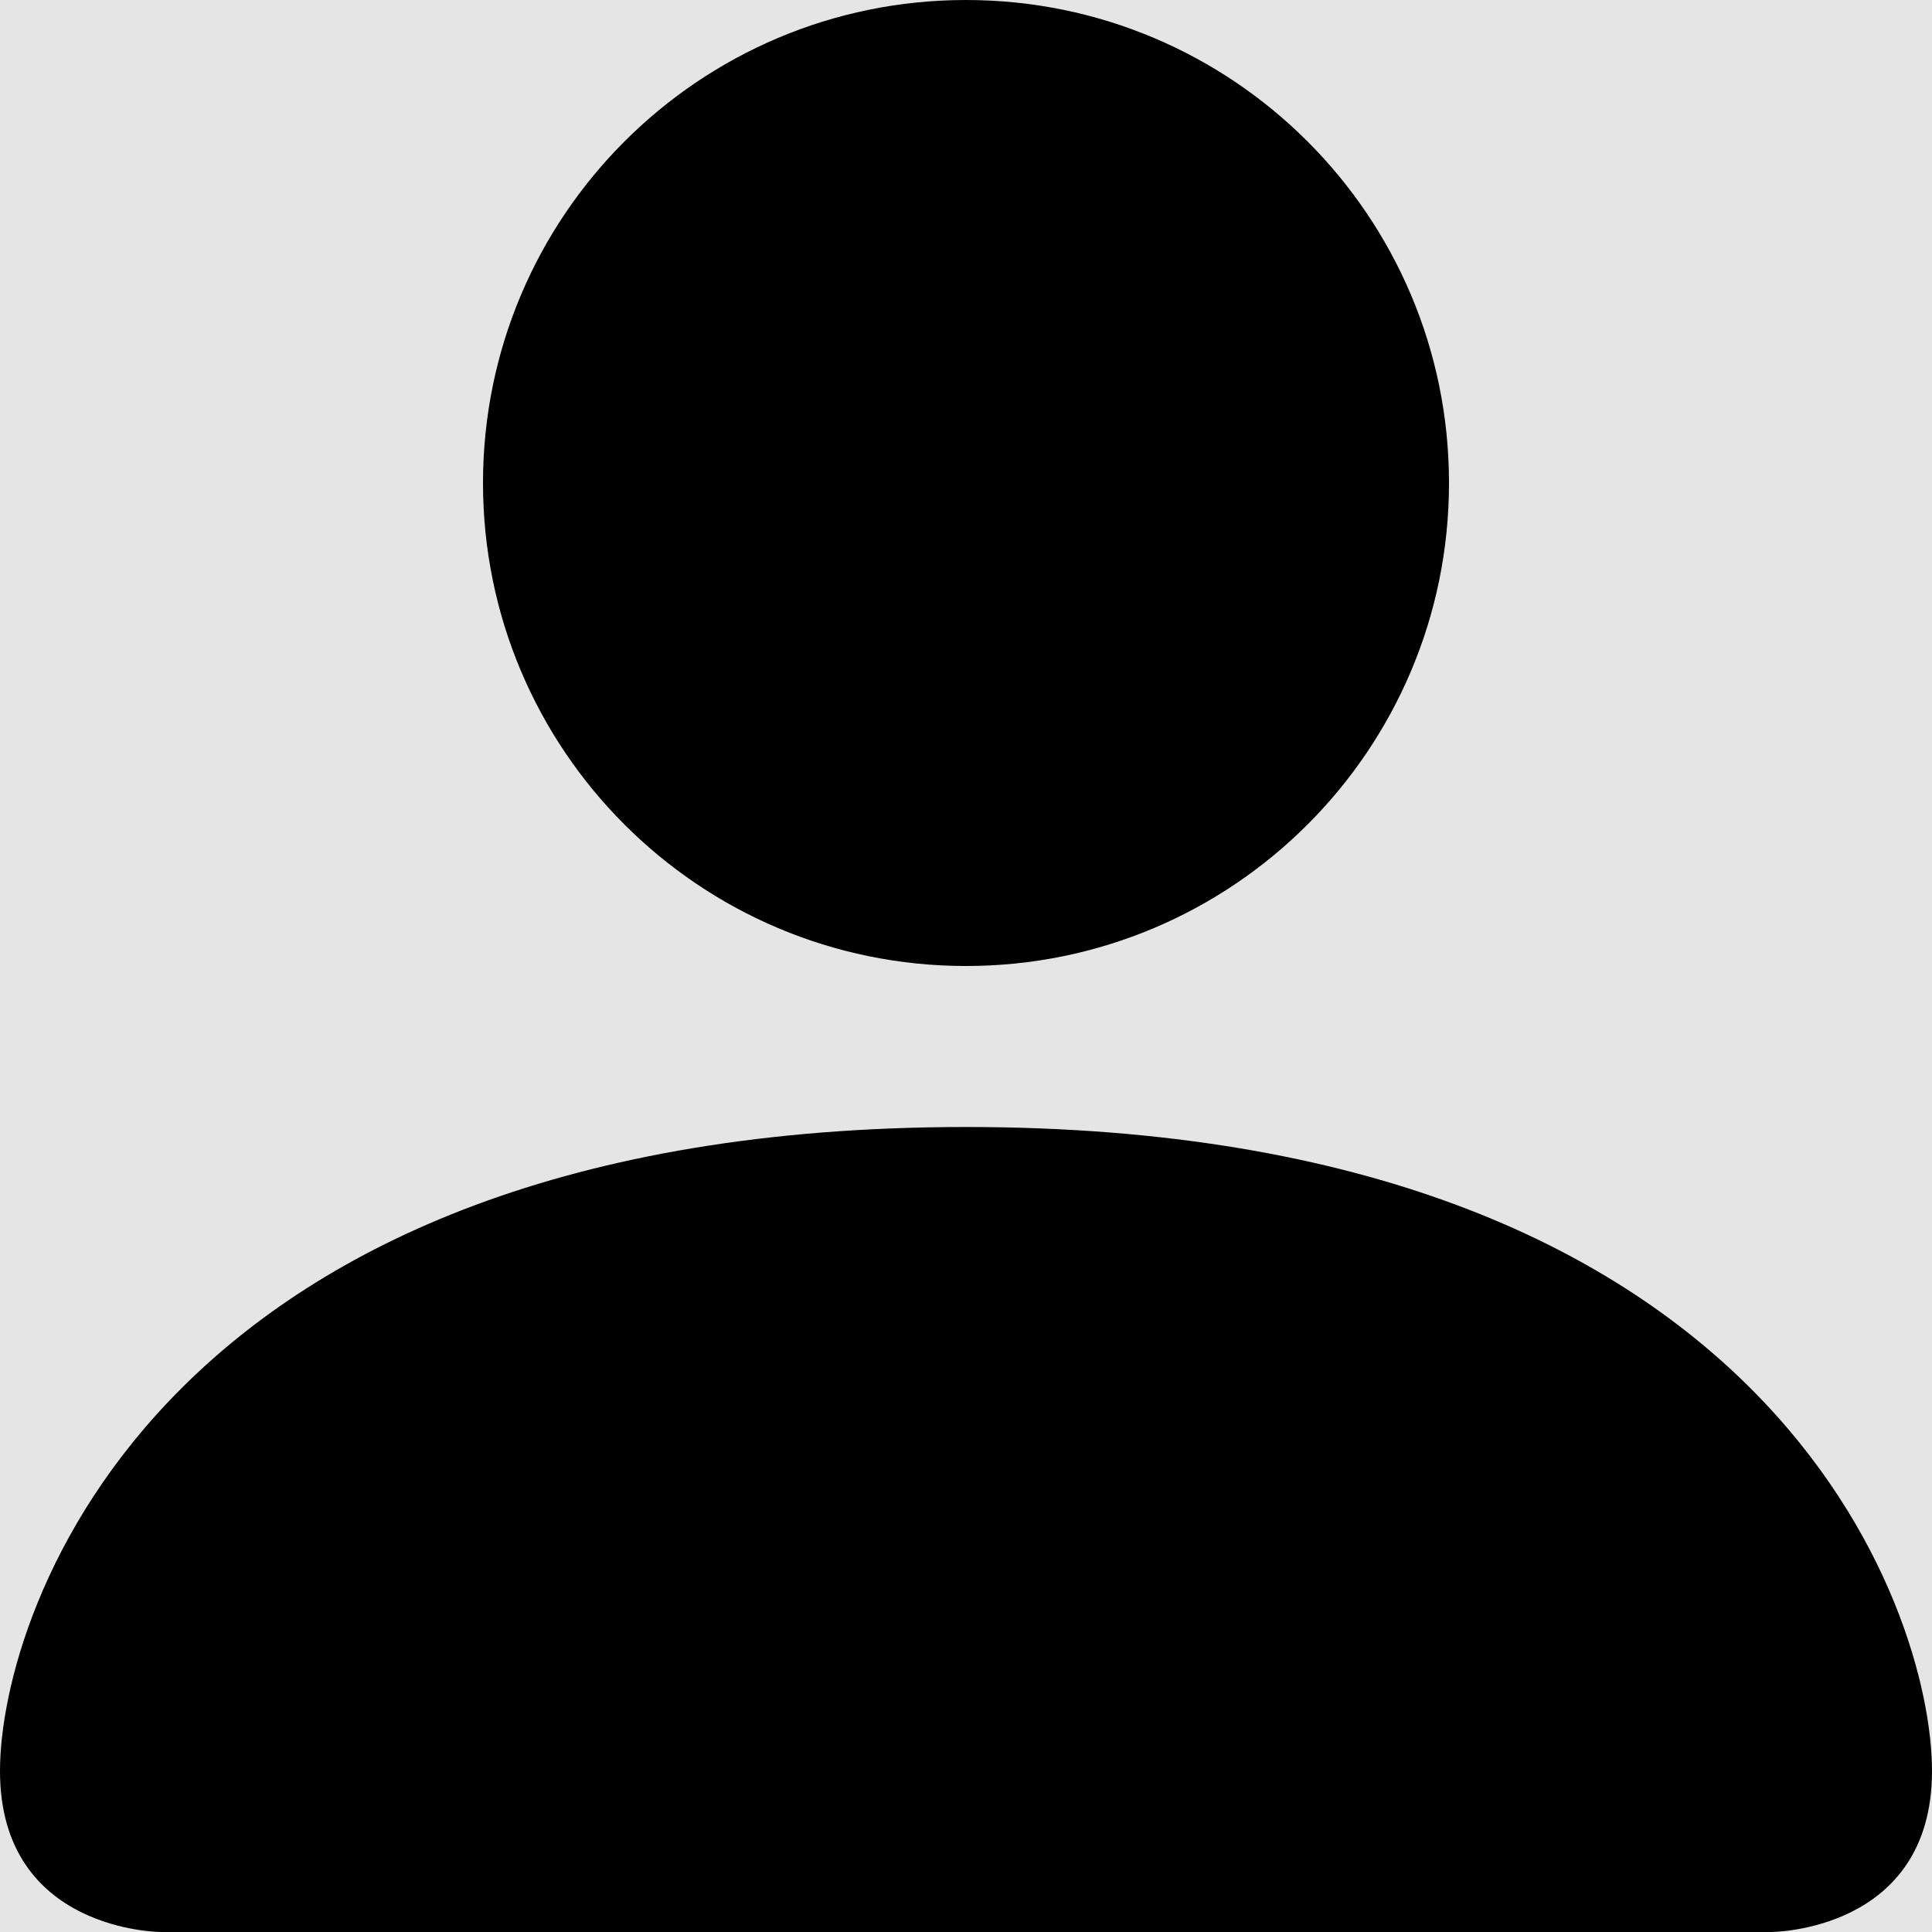
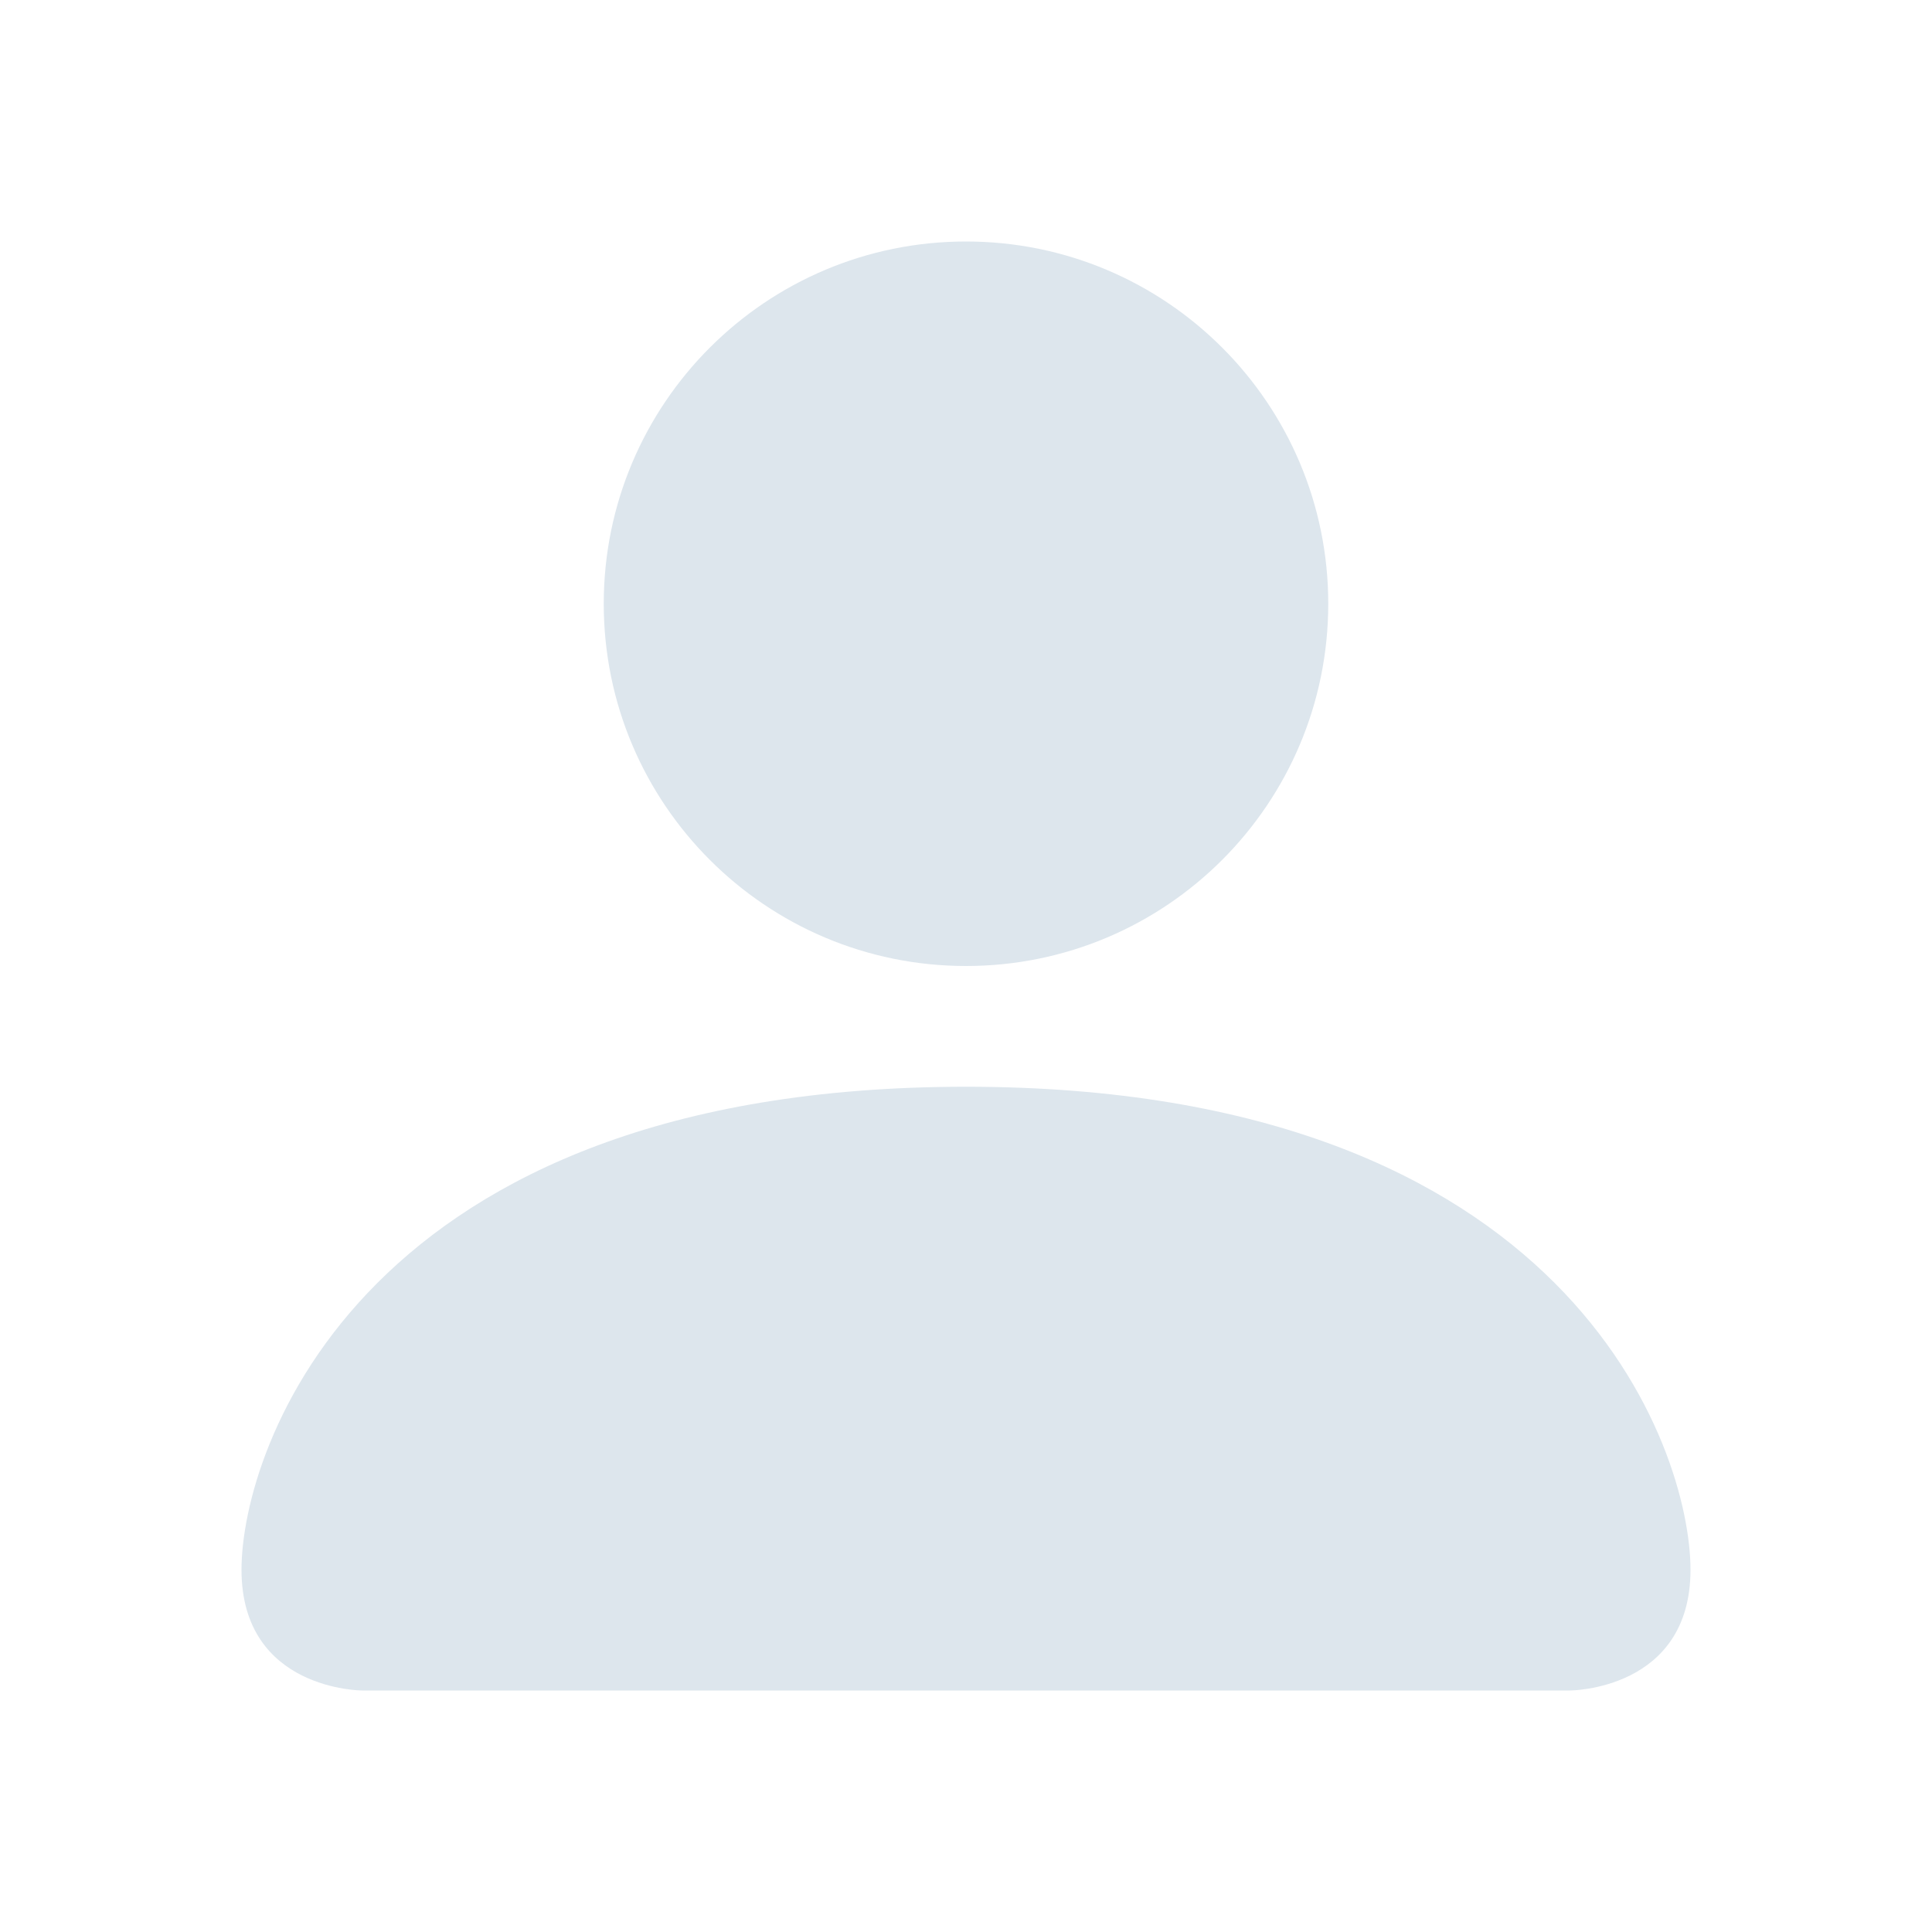
- <svg xmlns="http://www.w3.org/2000/svg" width="12" height="12" viewBox="0 0 12 12" fill="none">
-   <rect width="12" height="12" fill="#E5E5E5" />
-   <g id="person-fill">
-     <g id="person-fill_2">
-       <path d="M1 12C1 12 0 12 0 11C0 10 1 7 6 7C11 7 12 10 12 11C12 12 11 12 11 12H1Z" fill="black" />
-       <path d="M6 6C7.657 6 9 4.657 9 3C9 1.343 7.657 0 6 0C4.343 0 3 1.343 3 3C3 4.657 4.343 6 6 6Z" fill="black" />
-     </g>
-   </g>
+ <svg xmlns="http://www.w3.org/2000/svg" width="16" height="16" viewBox="0 0 16 16" fill="none">
+   <path d="M3 14C3 14 2 14 2 13C2 12 3 9 8 9C13 9 14 12 14 13C14 14 13 14 13 14H3Z" fill="#DDE6ED" />
+   <path d="M8 8C9.657 8 11 6.657 11 5C11 3.343 9.657 2 8 2C6.343 2 5 3.343 5 5C5 6.657 6.343 8 8 8Z" fill="#DDE6ED" />
</svg>
